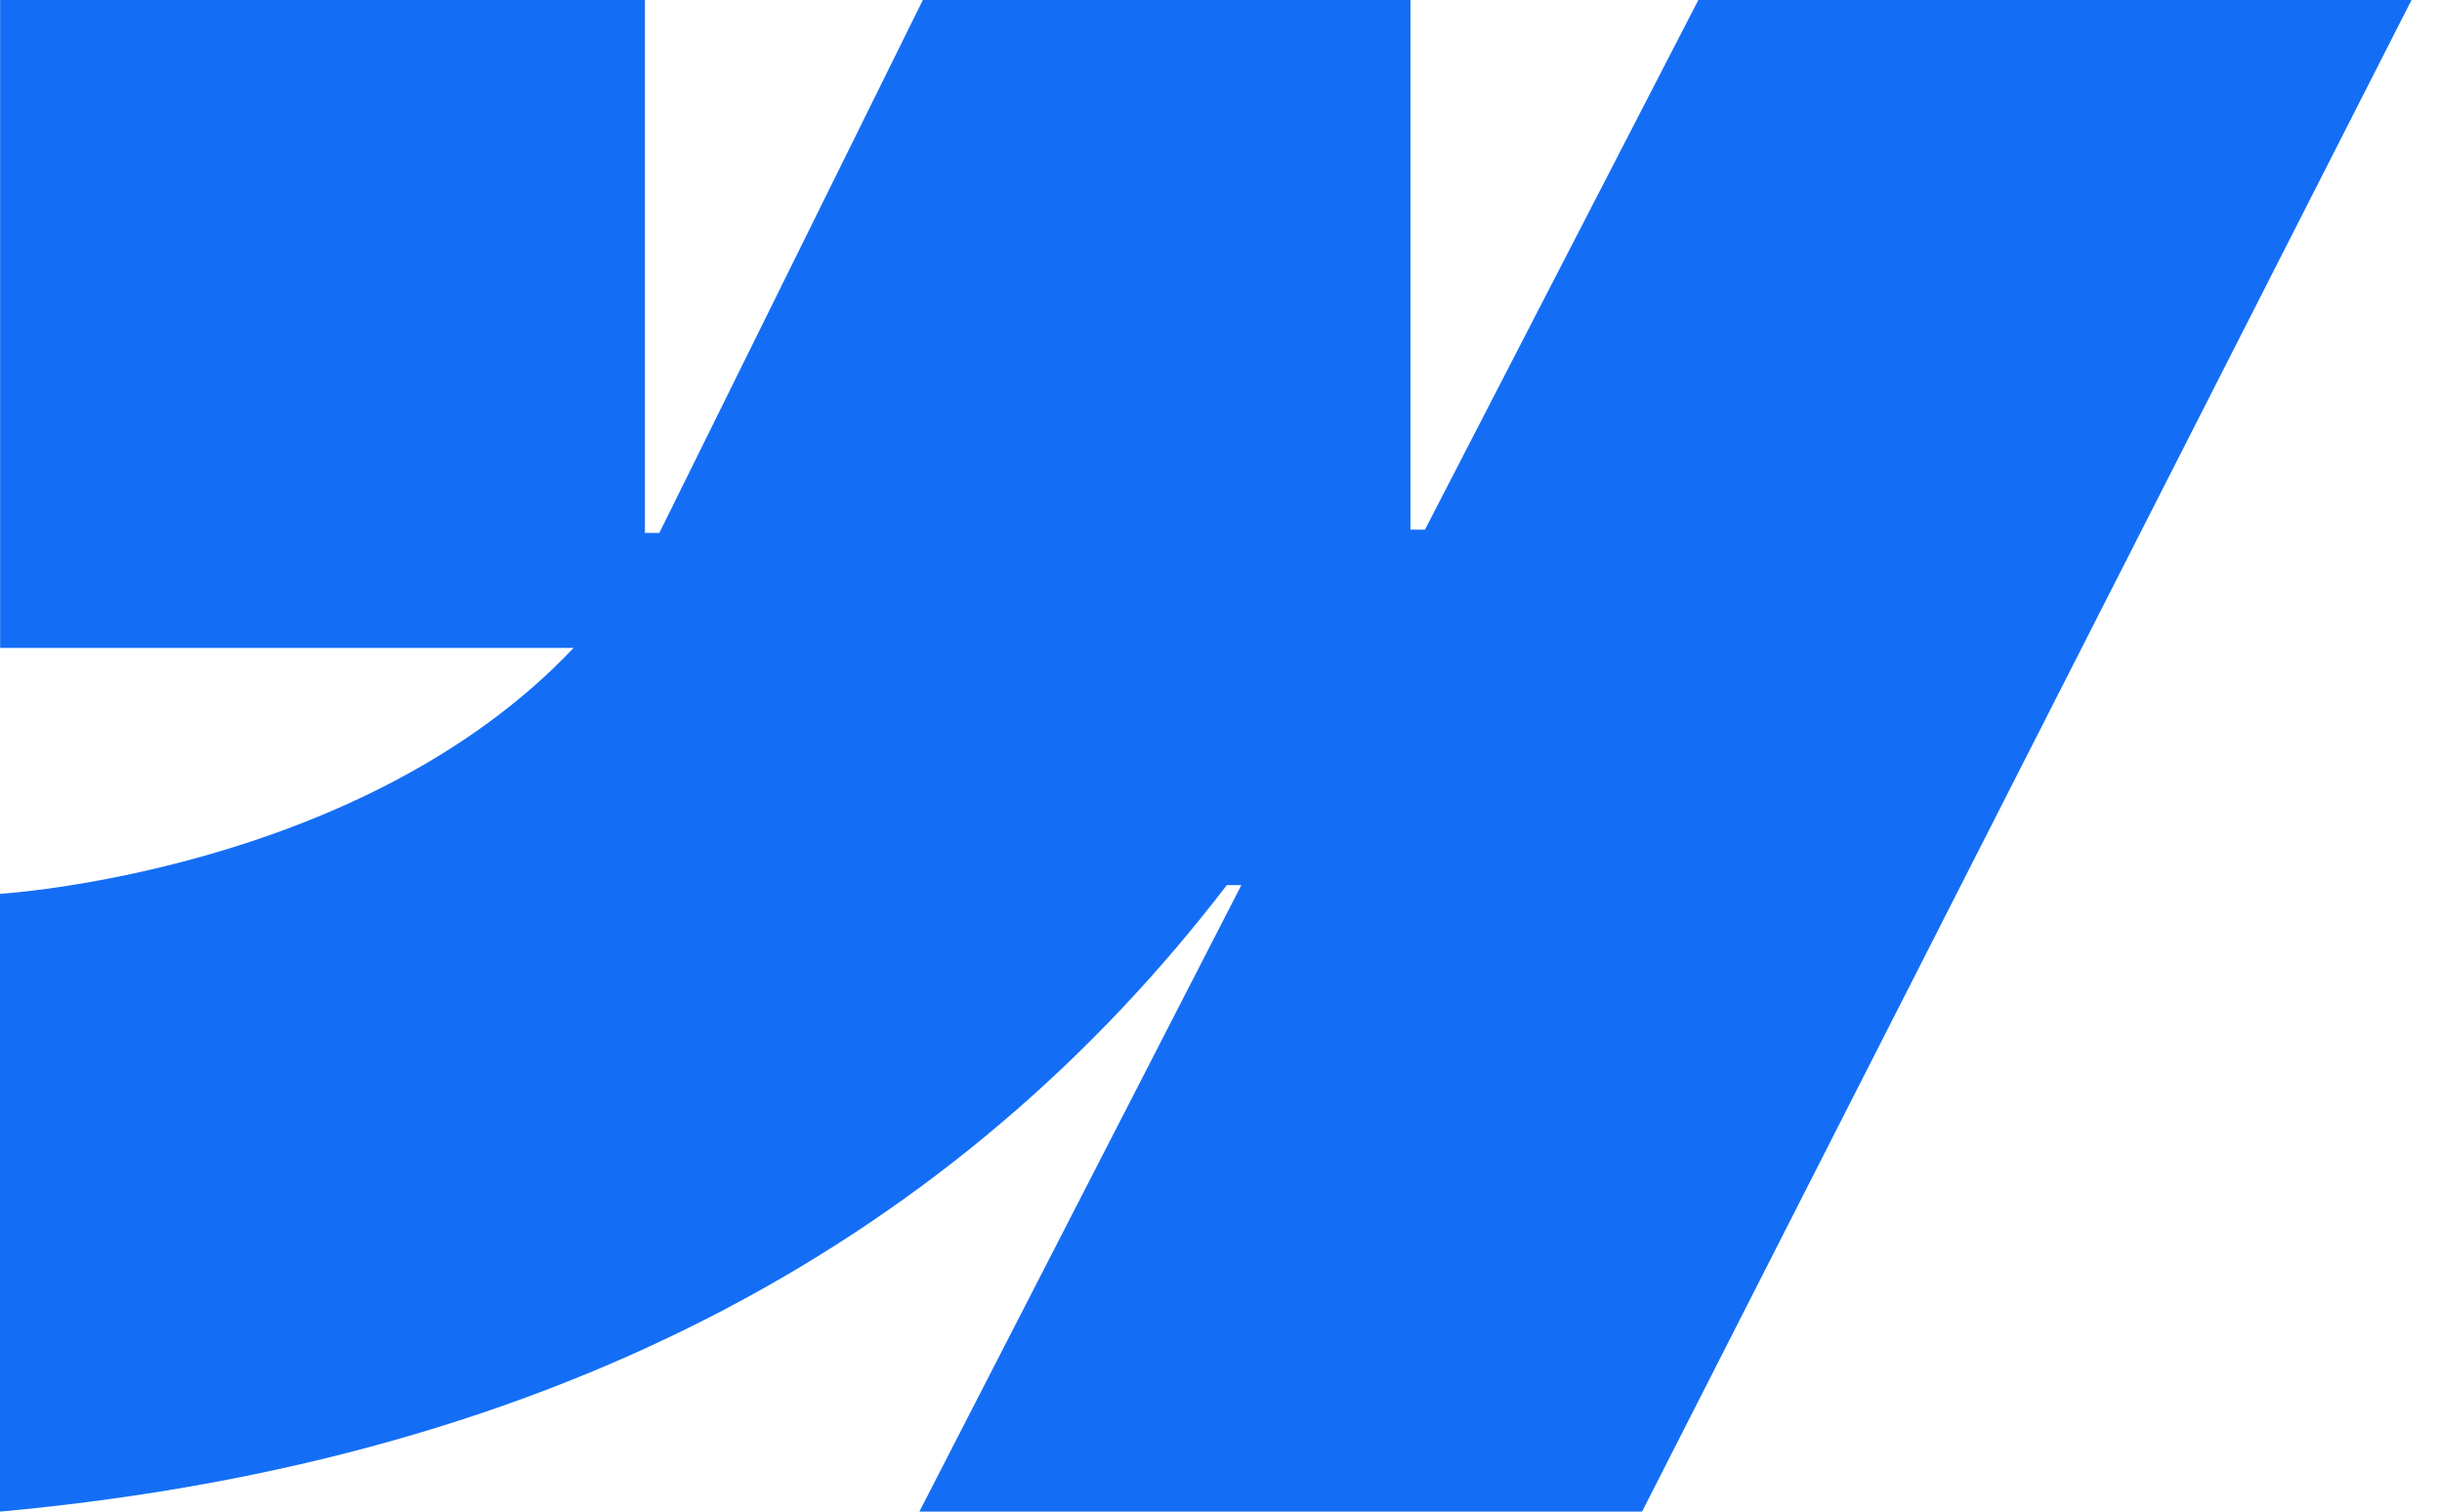
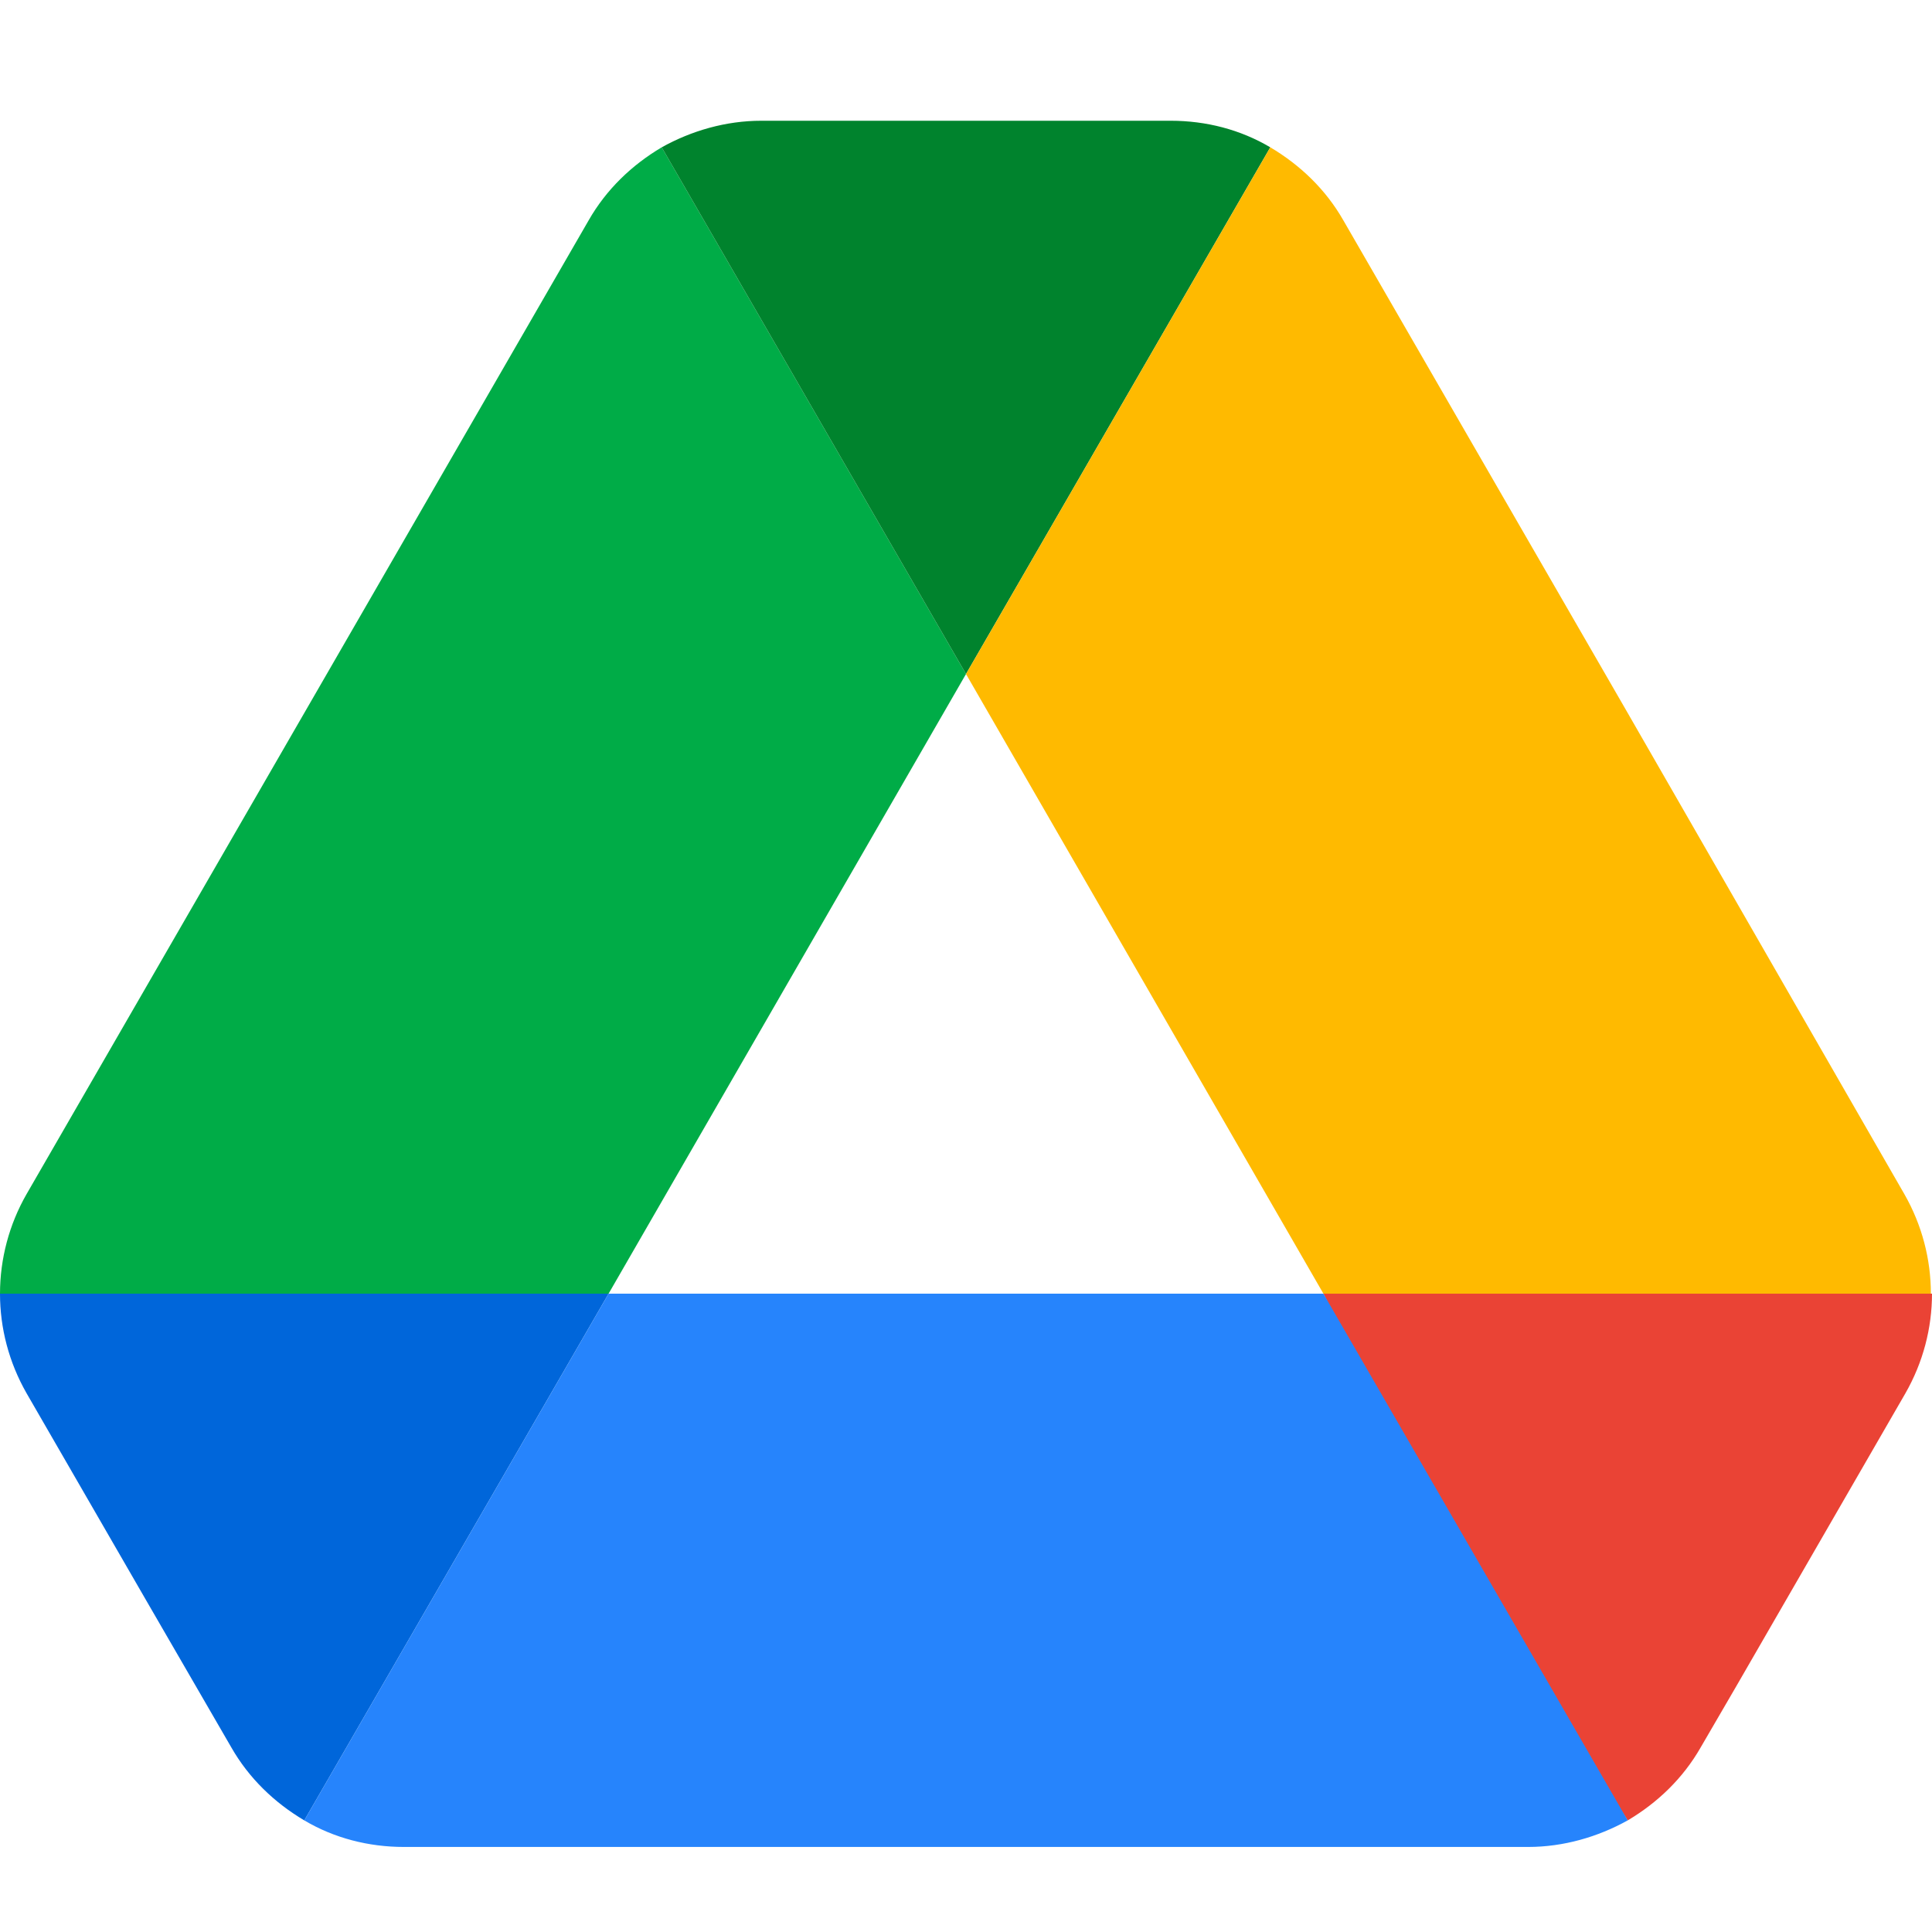
- <svg xmlns="http://www.w3.org/2000/svg" width="21" height="13" fill="none">
-   <path fill="#146EF5" fill-rule="evenodd" d="m20.738 0-6.617 13H7.906l2.769-5.388h-.125C8.265 10.593 4.857 12.555 0 13V7.687s3.107-.185 4.933-2.115H.001V0h5.545v4.583h.124L7.936 0h4.193v4.555h.125L14.605 0h6.133Z" clip-rule="evenodd" />
+ <svg xmlns="http://www.w3.org/2000/svg" width="48" height="48" viewBox="0 0 48 48" fill="none">
+   <path d="M3.629 39.756L5.746 43.412C6.186 44.182 6.818 44.787 7.56 45.227L15.12 32.141H0C0 32.993 0.22 33.845 0.66 34.615L3.629 39.756Z" fill="#0066DA" />
+   <path d="M24 16.746L16.44 3.66C15.698 4.1 15.065 4.704 14.625 5.474L0.66 29.667C0.228 30.42 0.001 31.273 0 32.141H15.12L24 16.746Z" fill="#00AC47" />
+   <path d="M40.44 45.227C41.182 44.787 41.814 44.182 42.254 43.412L43.134 41.9L47.34 34.615C47.78 33.845 48 32.993 48 32.141H32.879L36.096 38.464L40.44 45.227Z" fill="#EA4335" />
+   <path d="M24 16.746L31.56 3.66C30.818 3.22 29.966 3 29.086 3H18.914C18.034 3 17.182 3.247 16.44 3.66L24 16.746Z" fill="#00832D" />
+   <path d="M32.88 32.141H15.12L7.56 45.227C8.302 45.667 9.155 45.887 10.034 45.887H37.966C38.845 45.887 39.698 45.639 40.44 45.227L32.88 32.141Z" fill="#2684FC" />
+   <path d="M40.357 17.57L33.375 5.474C32.935 4.704 32.302 4.1 31.56 3.66L24 16.746L32.88 32.141H47.972C47.972 31.289 47.753 30.436 47.313 29.667L40.357 17.57Z" fill="#FFBA00" />
</svg>
